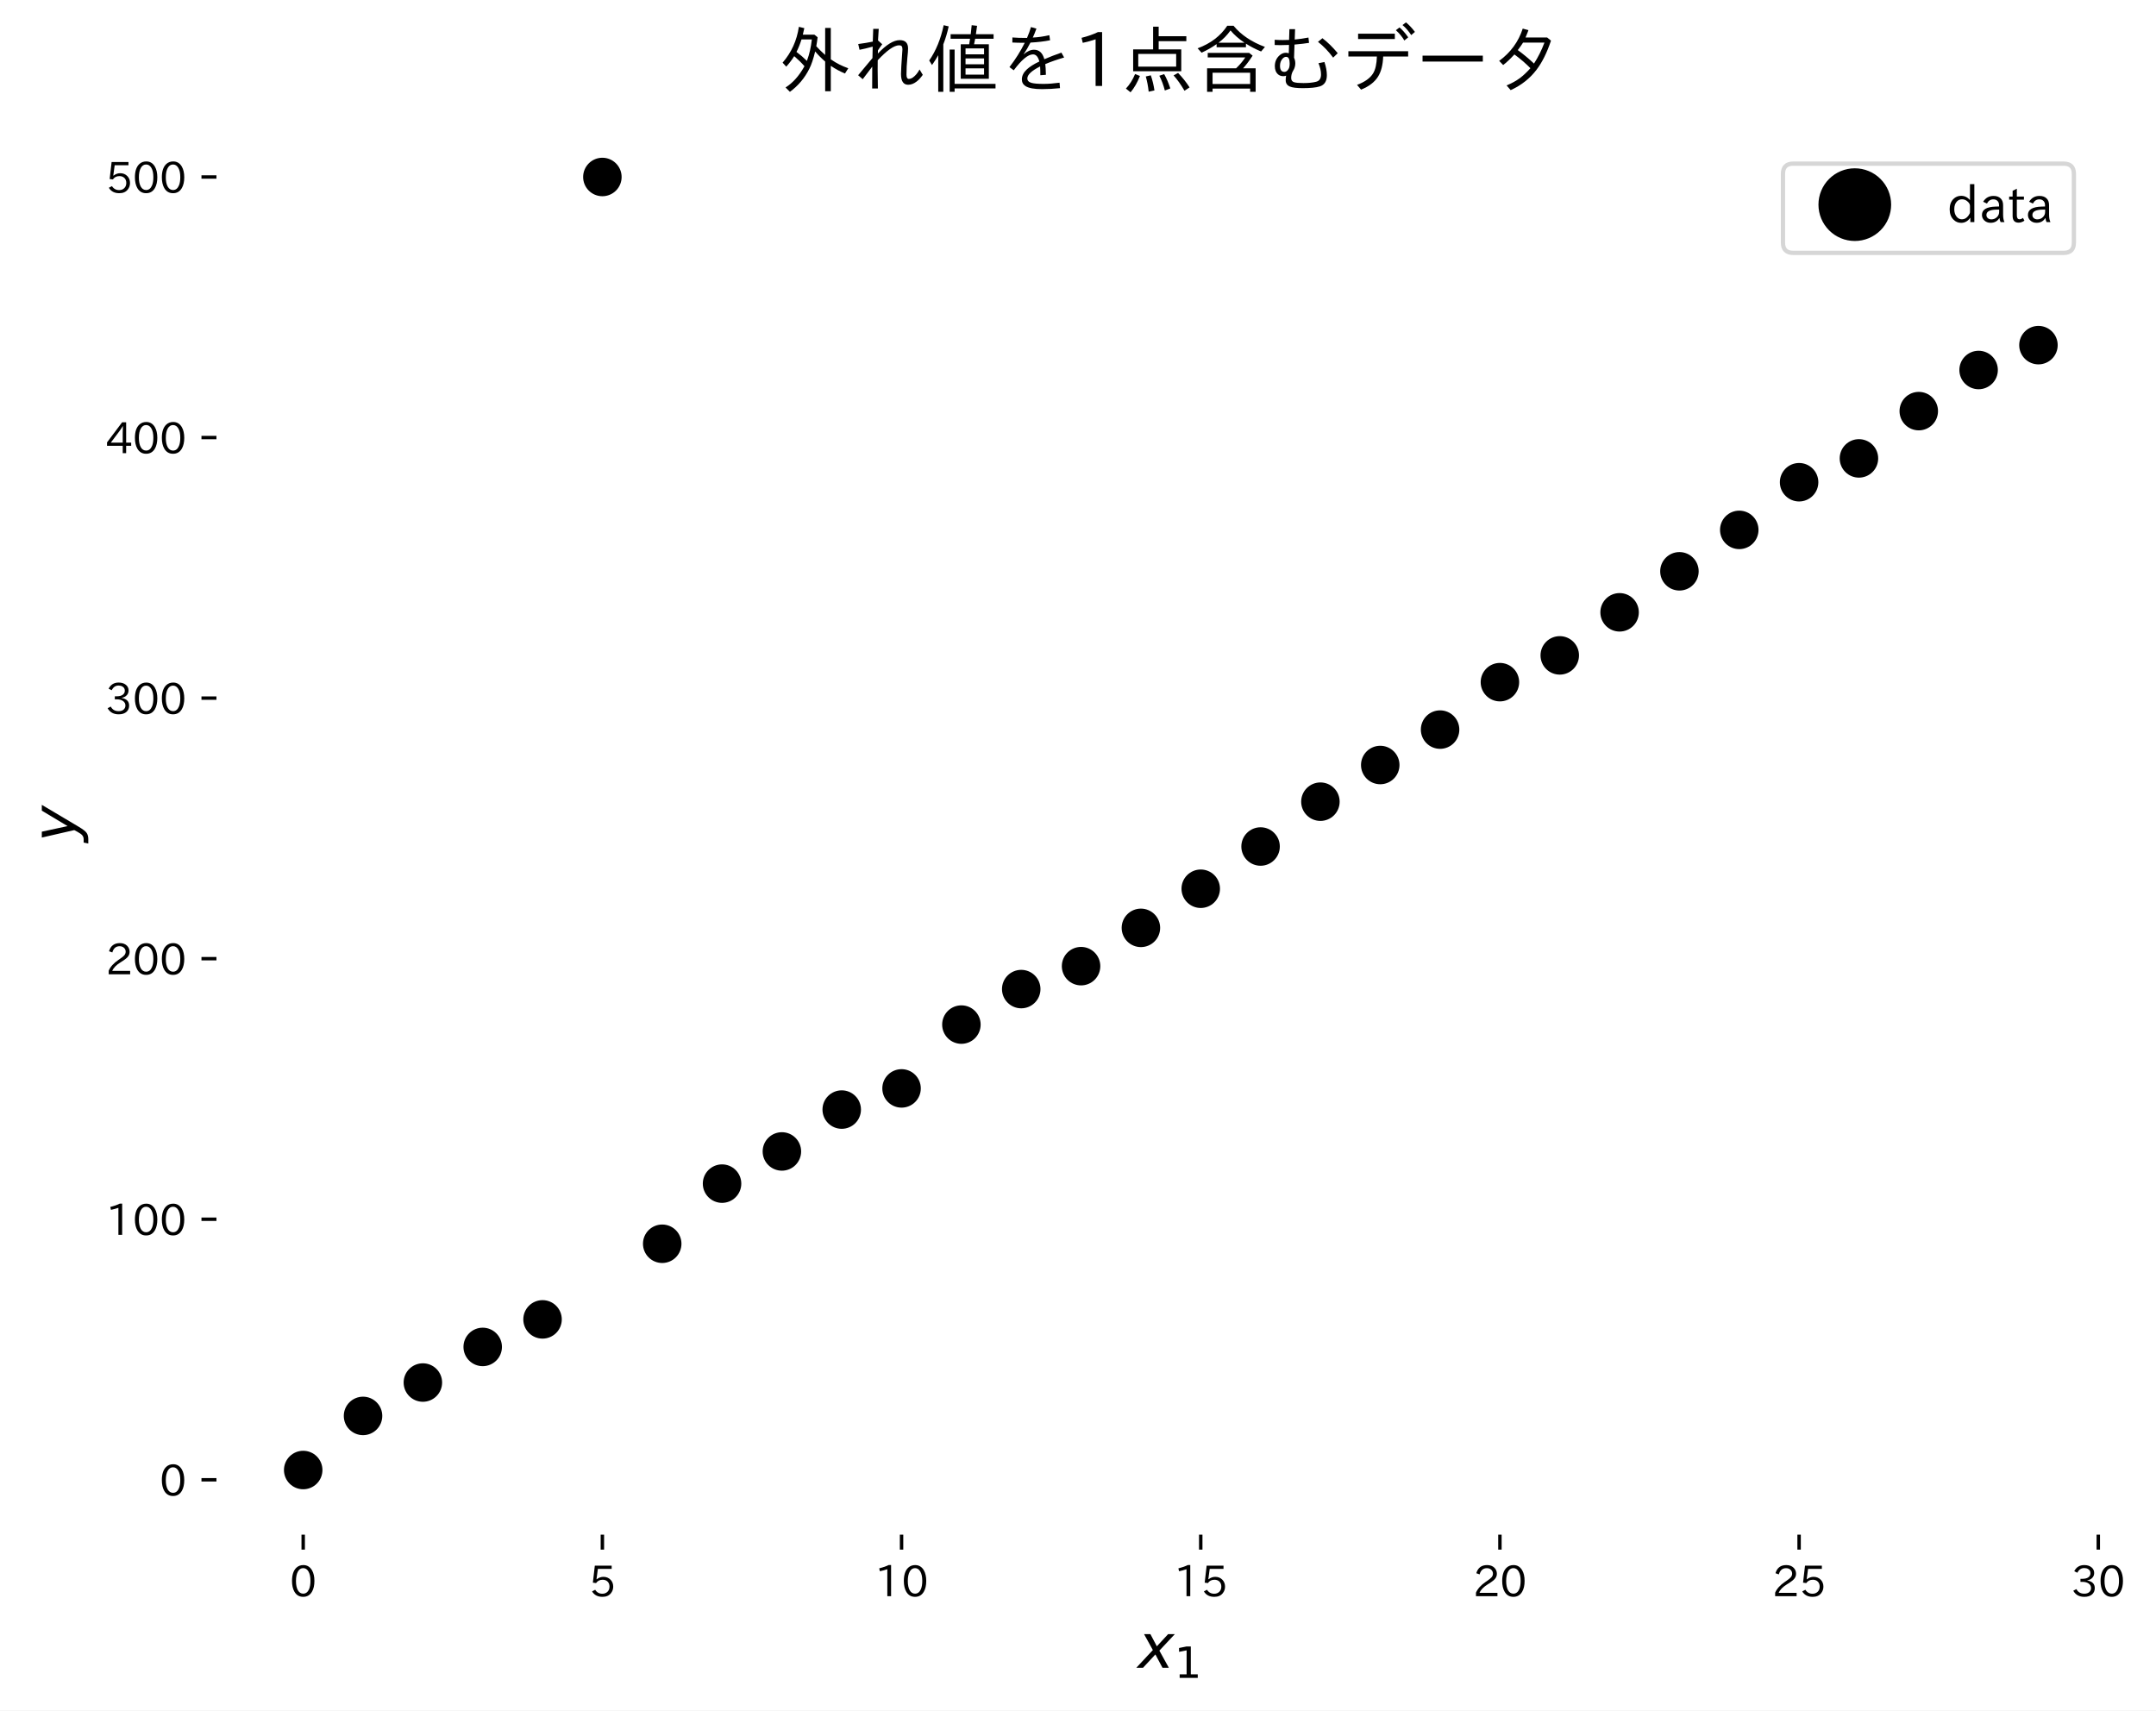
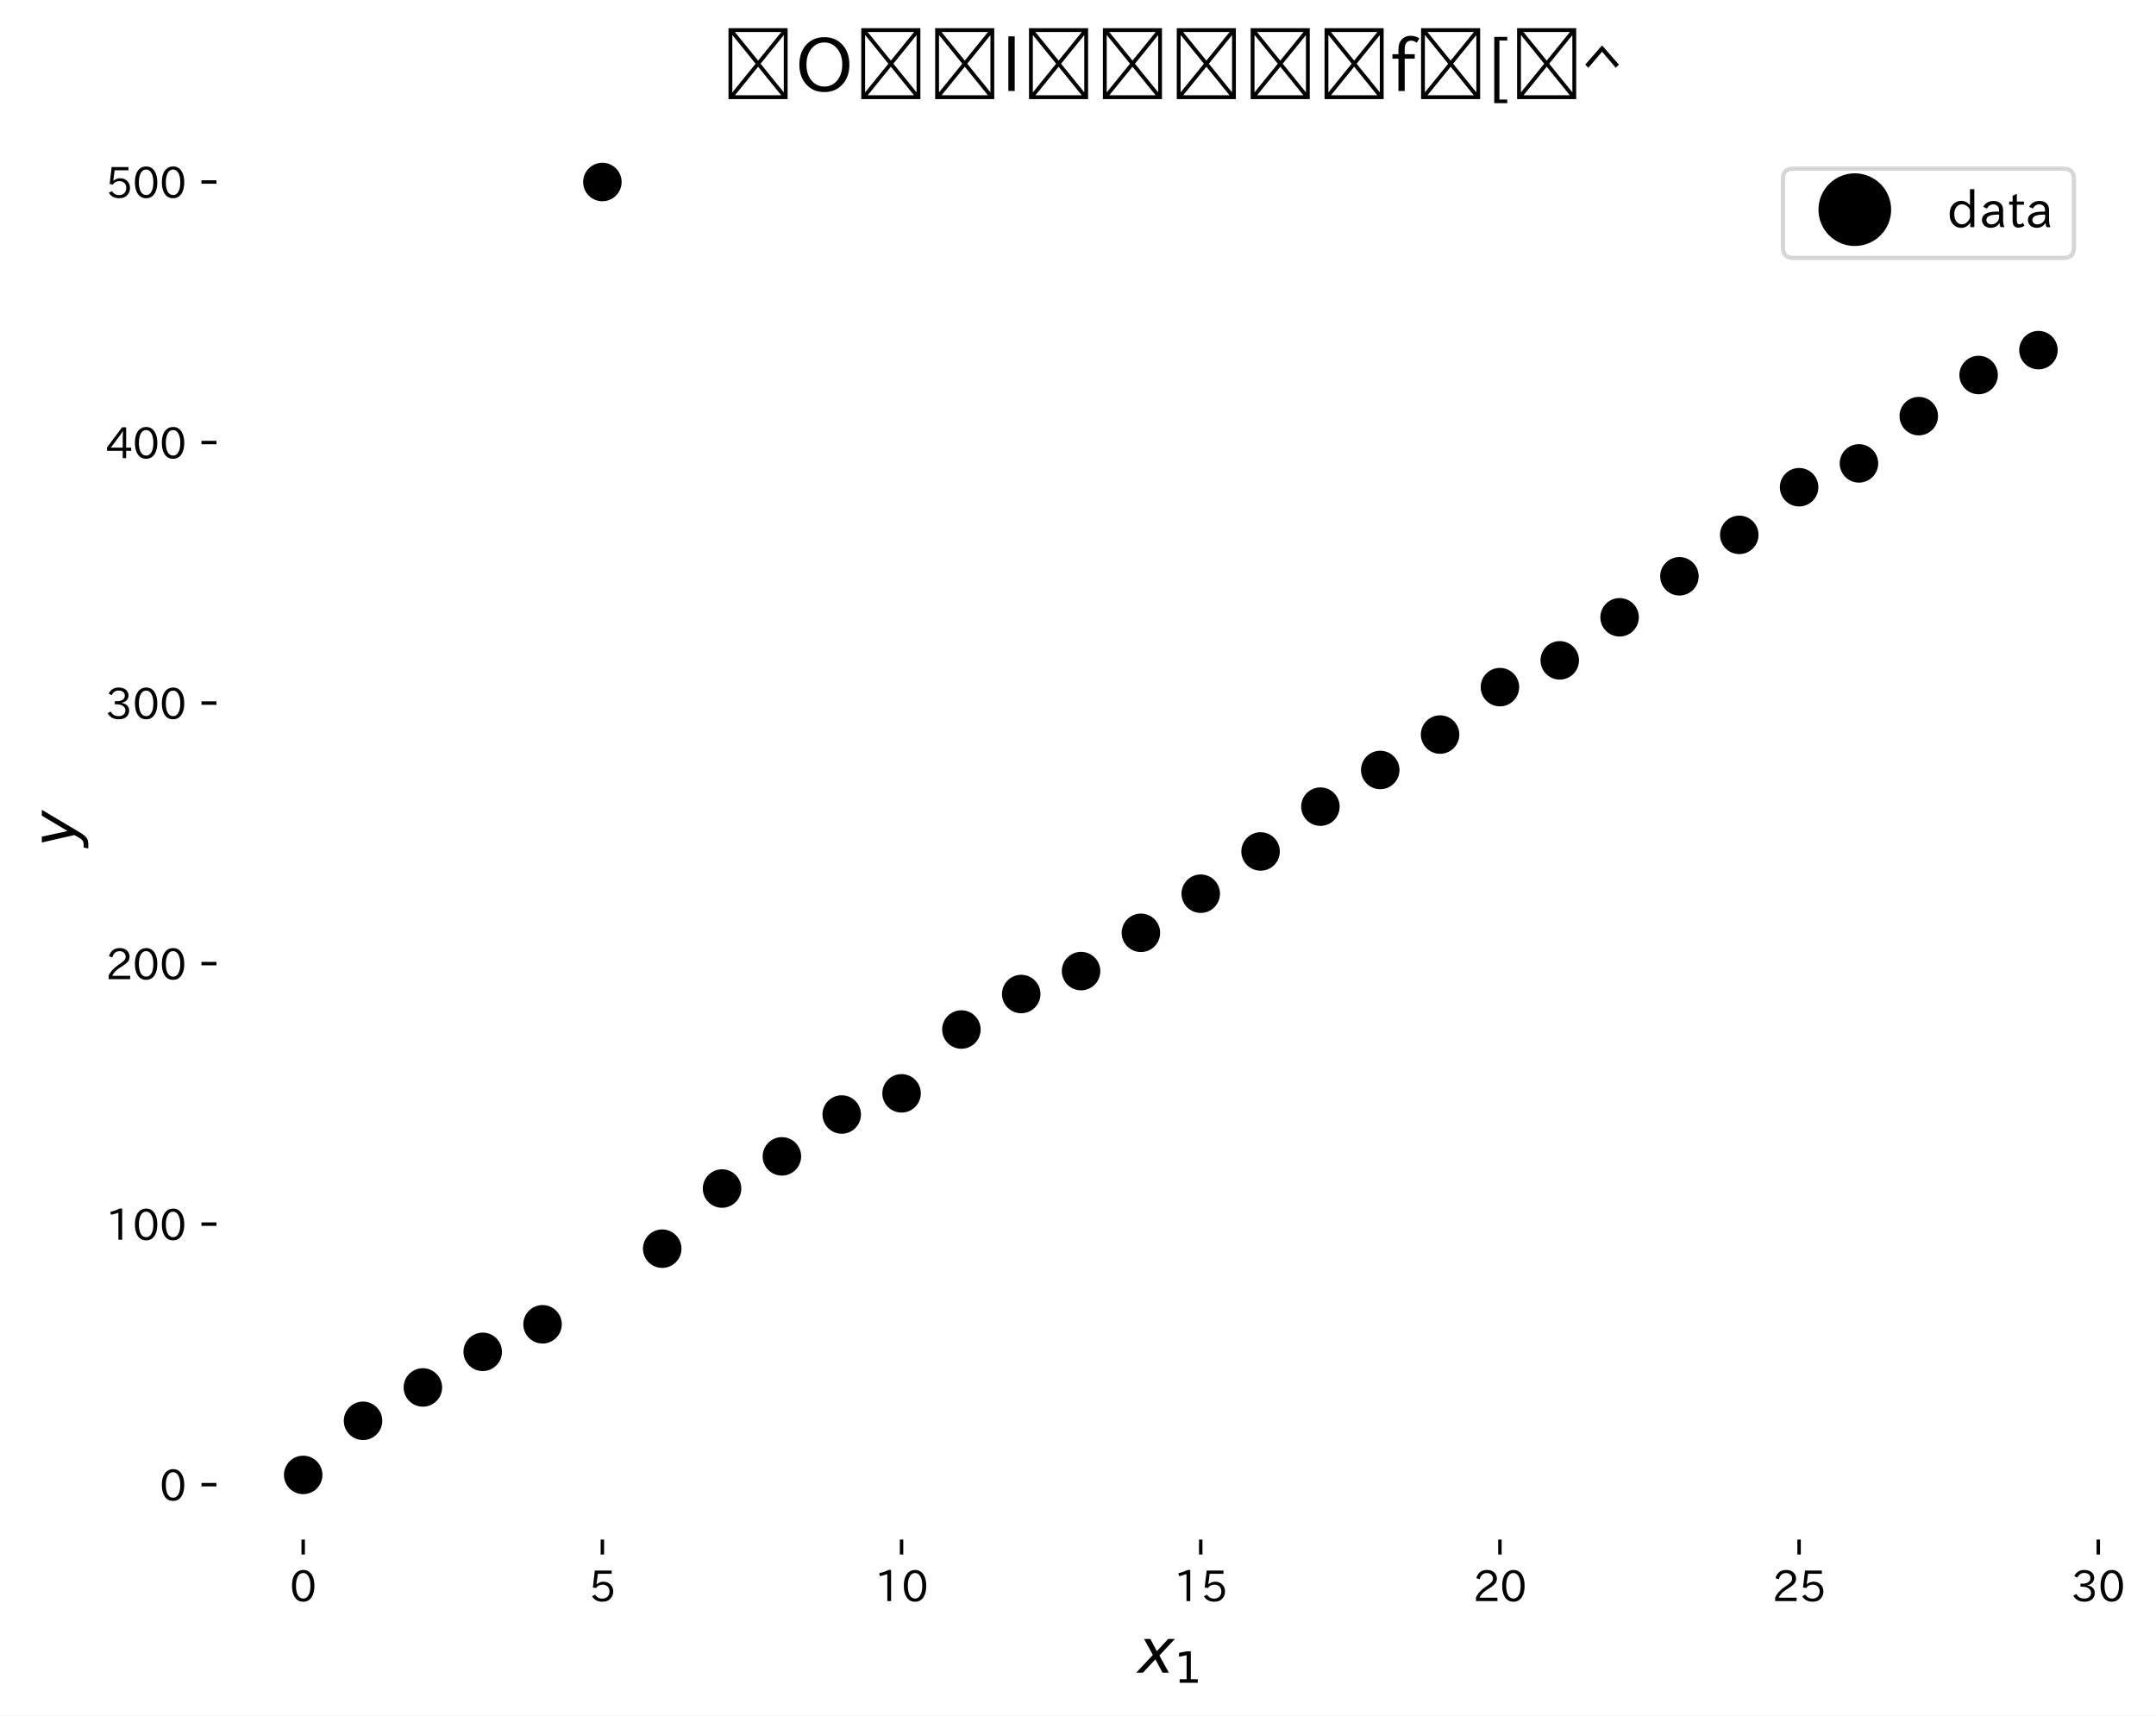
- <svg xmlns="http://www.w3.org/2000/svg" xmlns:xlink="http://www.w3.org/1999/xlink" width="504.219pt" height="400.024pt" viewBox="0 0 504.219 400.024" version="1.1">
+ <svg xmlns="http://www.w3.org/2000/svg" xmlns:xlink="http://www.w3.org/1999/xlink" width="504.219pt" height="401.204pt" viewBox="0 0 504.219 401.204" version="1.1">
  <defs>
    <style type="text/css">*{stroke-linejoin: round; stroke-linecap: butt}</style>
  </defs>
  <g id="figure_1">
    <g id="patch_1">
-       <path d="M 0 400.024  L 504.219 400.024  L 504.219 0  L 0 0  z " style="fill: #ffffff" />
+       <path d="M 0 401.204  L 504.219 401.204  L 504.219 0  L 0 0  z " style="fill: #ffffff" />
    </g>
    <g id="axes_1">
      <g id="patch_2">
-         <path d="M 50.618 358.911  L 497.018 358.911  L 497.018 26.271  L 50.618 26.271  z " style="fill: #ffffff" />
+         <path d="M 50.618 360.091  L 497.018 360.091  L 497.018 27.451  L 50.618 27.451  z " style="fill: #ffffff" />
      </g>
      <g id="matplotlib.axis_1">
        <g id="xtick_1">
          <g id="line2d_1">
            <defs>
-               <path id="m451be0e3be" d="M 0 0  L 0 3.5  " style="stroke: #000000; stroke-width: 0.8" />
-             </defs>
-             <g>
-               <use xlink:href="#m451be0e3be" x="70.909" y="358.911" style="stroke: #000000; stroke-width: 0.8" />
+               <path id="m45b06d2550" d="M 0 0  L 0 3.5  " style="stroke: #000000; stroke-width: 0.8" />
+             </defs>
+             <g>
+               <use xlink:href="#m45b06d2550" x="70.909" y="360.091" style="stroke: #000000; stroke-width: 0.8" />
            </g>
          </g>
          <g id="text_1">
-             <g transform="translate(67.7595 373.4013) scale(0.1 -0.1)">
+             <g transform="translate(67.7595 374.5812) scale(0.1 -0.1)">
              <defs>
                <path id="IPAexGothic-30" d="M 2038 4725  Q 2881 4725 3334 3944  Q 3694 3325 3694 2344  Q 3694 1372 3334 741  Q 2888 -31 2016 -31  Q 1147 -31 700 741  Q 341 1372 341 2350  Q 341 3713 1000 4334  Q 1419 4725 2038 4725  z M 2016 4266  Q 1516 4266 1228 3759  Q 934 3247 934 2344  Q 934 1456 1222 947  Q 1513 447 2016 447  Q 2619 447 2909 1153  Q 3100 1622 3100 2375  Q 3100 3256 2806 3759  Q 2509 4266 2016 4266  z " transform="scale(0.015625)" />
              </defs>
              <use xlink:href="#IPAexGothic-30" />
            </g>
          </g>
        </g>
        <g id="xtick_2">
          <g id="line2d_2">
            <g>
-               <use xlink:href="#m451be0e3be" x="140.877" y="358.911" style="stroke: #000000; stroke-width: 0.8" />
+               <use xlink:href="#m45b06d2550" x="140.877" y="360.091" style="stroke: #000000; stroke-width: 0.8" />
            </g>
          </g>
          <g id="text_2">
-             <g transform="translate(137.7282 373.4013) scale(0.1 -0.1)">
+             <g transform="translate(137.7282 374.5812) scale(0.1 -0.1)">
              <defs>
                <path id="IPAexGothic-35" d="M 1178 2603  Q 1634 2963 2172 2963  Q 2816 2963 3241 2528  Q 3638 2113 3638 1497  Q 3638 938 3297 513  Q 2869 -31 2031 -31  Q 959 -31 469 784  L 938 1028  Q 1309 434 2013 434  Q 2466 434 2769 716  Q 3081 1013 3081 1503  Q 3081 1966 2806 2241  Q 2519 2528 2056 2528  Q 1406 2528 1072 2028  L 591 2091  L 884 4634  L 3406 4634  L 3406 4153  L 1341 4153  L 1134 2603  L 1178 2603  z " transform="scale(0.015625)" />
              </defs>
              <use xlink:href="#IPAexGothic-35" />
            </g>
          </g>
        </g>
        <g id="xtick_3">
          <g id="line2d_3">
            <g>
-               <use xlink:href="#m451be0e3be" x="210.846" y="358.911" style="stroke: #000000; stroke-width: 0.8" />
+               <use xlink:href="#m45b06d2550" x="210.846" y="360.091" style="stroke: #000000; stroke-width: 0.8" />
            </g>
          </g>
          <g id="text_3">
-             <g transform="translate(204.5476 373.4013) scale(0.1 -0.1)">
+             <g transform="translate(204.5476 374.5812) scale(0.1 -0.1)">
              <defs>
                <path id="IPAexGothic-31" d="M 2463 63  L 1900 63  L 1900 4103  Q 1372 3922 788 3797  L 684 4231  Q 1519 4441 2106 4731  L 2463 4731  L 2463 63  z " transform="scale(0.015625)" />
              </defs>
              <use xlink:href="#IPAexGothic-31" />
              <use xlink:href="#IPAexGothic-30" transform="translate(62.98828 0)" />
            </g>
          </g>
        </g>
        <g id="xtick_4">
          <g id="line2d_4">
            <g>
-               <use xlink:href="#m451be0e3be" x="280.815" y="358.911" style="stroke: #000000; stroke-width: 0.8" />
+               <use xlink:href="#m45b06d2550" x="280.815" y="360.091" style="stroke: #000000; stroke-width: 0.8" />
            </g>
          </g>
          <g id="text_4">
-             <g transform="translate(274.5162 373.4013) scale(0.1 -0.1)">
+             <g transform="translate(274.5162 374.5812) scale(0.1 -0.1)">
              <use xlink:href="#IPAexGothic-31" />
              <use xlink:href="#IPAexGothic-35" transform="translate(62.98828 0)" />
            </g>
          </g>
        </g>
        <g id="xtick_5">
          <g id="line2d_5">
            <g>
-               <use xlink:href="#m451be0e3be" x="350.783" y="358.911" style="stroke: #000000; stroke-width: 0.8" />
+               <use xlink:href="#m45b06d2550" x="350.783" y="360.091" style="stroke: #000000; stroke-width: 0.8" />
            </g>
          </g>
          <g id="text_5">
-             <g transform="translate(344.4849 373.4013) scale(0.1 -0.1)">
+             <g transform="translate(344.4849 374.5812) scale(0.1 -0.1)">
              <defs>
                <path id="IPAexGothic-32" d="M 3659 63  L 447 63  L 447 594  Q 825 1475 1894 2203  L 2072 2322  Q 2619 2697 2791 2906  Q 2988 3153 2988 3444  Q 2988 3772 2756 4003  Q 2500 4259 2084 4259  Q 1250 4259 991 3328  L 497 3506  Q 853 4725 2116 4725  Q 2806 4725 3216 4316  Q 3575 3947 3575 3425  Q 3575 3038 3344 2722  Q 3131 2416 2366 1938  L 2231 1856  Q 1256 1253 978 569  L 3659 569  L 3659 63  z " transform="scale(0.015625)" />
              </defs>
              <use xlink:href="#IPAexGothic-32" />
              <use xlink:href="#IPAexGothic-30" transform="translate(62.98828 0)" />
            </g>
          </g>
        </g>
        <g id="xtick_6">
          <g id="line2d_6">
            <g>
-               <use xlink:href="#m451be0e3be" x="420.752" y="358.911" style="stroke: #000000; stroke-width: 0.8" />
+               <use xlink:href="#m45b06d2550" x="420.752" y="360.091" style="stroke: #000000; stroke-width: 0.8" />
            </g>
          </g>
          <g id="text_6">
-             <g transform="translate(414.4535 373.4013) scale(0.1 -0.1)">
+             <g transform="translate(414.4535 374.5812) scale(0.1 -0.1)">
              <use xlink:href="#IPAexGothic-32" />
              <use xlink:href="#IPAexGothic-35" transform="translate(62.98828 0)" />
            </g>
          </g>
        </g>
        <g id="xtick_7">
          <g id="line2d_7">
            <g>
-               <use xlink:href="#m451be0e3be" x="490.721" y="358.911" style="stroke: #000000; stroke-width: 0.8" />
+               <use xlink:href="#m45b06d2550" x="490.721" y="360.091" style="stroke: #000000; stroke-width: 0.8" />
            </g>
          </g>
          <g id="text_7">
-             <g transform="translate(484.4222 373.4013) scale(0.1 -0.1)">
+             <g transform="translate(484.4222 374.5812) scale(0.1 -0.1)">
              <defs>
                <path id="IPAexGothic-33" d="M 2381 2419  Q 3506 2216 3506 1278  Q 3506 716 3128 356  Q 2709 -31 1944 -31  Q 797 -31 288 881  L 756 1131  Q 1109 441 1938 441  Q 2425 441 2694 691  Q 2950 928 2950 1291  Q 2950 1719 2566 1978  Q 2216 2213 1644 2213  L 1363 2213  L 1363 2669  L 1656 2669  Q 2231 2669 2534 2888  Q 2859 3119 2859 3509  Q 2859 3934 2494 4138  Q 2259 4278 1931 4278  Q 1238 4278 903 3578  L 434 3803  Q 897 4725 1938 4725  Q 2597 4725 3006 4394  Q 3416 4069 3416 3534  Q 3416 3028 3019 2706  Q 2763 2500 2381 2444  L 2381 2419  z " transform="scale(0.015625)" />
              </defs>
              <use xlink:href="#IPAexGothic-33" />
              <use xlink:href="#IPAexGothic-30" transform="translate(62.98828 0)" />
            </g>
          </g>
        </g>
        <g id="text_8">
-           <g transform="translate(266.1138 390.0878) scale(0.144 -0.144)">
+           <g transform="translate(266.1138 391.2677) scale(0.144 -0.144)">
            <defs>
              <path id="DejaVuSans-Oblique-78" d="M 3841 3500  L 2234 1784  L 3219 0  L 2559 0  L 1819 1388  L 531 0  L -166 0  L 1556 1844  L 641 3500  L 1300 3500  L 1972 2234  L 3144 3500  L 3841 3500  z " transform="scale(0.015625)" />
              <path id="DejaVuSans-31" d="M 794 531  L 1825 531  L 1825 4091  L 703 3866  L 703 4441  L 1819 4666  L 2450 4666  L 2450 531  L 3481 531  L 3481 0  L 794 0  L 794 531  z " transform="scale(0.015625)" />
            </defs>
            <use xlink:href="#DejaVuSans-Oblique-78" transform="translate(0 0.3125)" />
            <use xlink:href="#DejaVuSans-31" transform="translate(59.17969 -16.09375) scale(0.7)" />
          </g>
        </g>
      </g>
      <g id="matplotlib.axis_2">
        <g id="ytick_1">
          <g id="line2d_8">
            <defs>
-               <path id="m8250890f70" d="M 0 0  L -3.5 0  " style="stroke: #000000; stroke-width: 0.8" />
-             </defs>
-             <g>
-               <use xlink:href="#m8250890f70" x="50.618" y="346.073" style="stroke: #000000; stroke-width: 0.8" />
+               <path id="m5f8717fc41" d="M 0 0  L -3.5 0  " style="stroke: #000000; stroke-width: 0.8" />
+             </defs>
+             <g>
+               <use xlink:href="#m5f8717fc41" x="50.618" y="347.253" style="stroke: #000000; stroke-width: 0.8" />
            </g>
          </g>
          <g id="text_9">
-             <g transform="translate(37.31938 349.8183) scale(0.1 -0.1)">
+             <g transform="translate(37.31938 350.9982) scale(0.1 -0.1)">
              <use xlink:href="#IPAexGothic-30" />
            </g>
          </g>
        </g>
        <g id="ytick_2">
          <g id="line2d_9">
            <g>
-               <use xlink:href="#m8250890f70" x="50.618" y="285.137" style="stroke: #000000; stroke-width: 0.8" />
+               <use xlink:href="#m5f8717fc41" x="50.618" y="286.316" style="stroke: #000000; stroke-width: 0.8" />
            </g>
          </g>
          <g id="text_10">
-             <g transform="translate(24.7225 288.8819) scale(0.1 -0.1)">
+             <g transform="translate(24.7225 290.0618) scale(0.1 -0.1)">
              <use xlink:href="#IPAexGothic-31" />
              <use xlink:href="#IPAexGothic-30" transform="translate(62.98828 0)" />
              <use xlink:href="#IPAexGothic-30" transform="translate(125.9766 0)" />
            </g>
          </g>
        </g>
        <g id="ytick_3">
          <g id="line2d_10">
            <g>
-               <use xlink:href="#m8250890f70" x="50.618" y="224.2" style="stroke: #000000; stroke-width: 0.8" />
+               <use xlink:href="#m5f8717fc41" x="50.618" y="225.38" style="stroke: #000000; stroke-width: 0.8" />
            </g>
          </g>
          <g id="text_11">
-             <g transform="translate(24.7225 227.9454) scale(0.1 -0.1)">
+             <g transform="translate(24.7225 229.1253) scale(0.1 -0.1)">
              <use xlink:href="#IPAexGothic-32" />
              <use xlink:href="#IPAexGothic-30" transform="translate(62.98828 0)" />
              <use xlink:href="#IPAexGothic-30" transform="translate(125.9766 0)" />
            </g>
          </g>
        </g>
        <g id="ytick_4">
          <g id="line2d_11">
            <g>
-               <use xlink:href="#m8250890f70" x="50.618" y="163.264" style="stroke: #000000; stroke-width: 0.8" />
+               <use xlink:href="#m5f8717fc41" x="50.618" y="164.444" style="stroke: #000000; stroke-width: 0.8" />
            </g>
          </g>
          <g id="text_12">
-             <g transform="translate(24.7225 167.0089) scale(0.1 -0.1)">
+             <g transform="translate(24.7225 168.1888) scale(0.1 -0.1)">
              <use xlink:href="#IPAexGothic-33" />
              <use xlink:href="#IPAexGothic-30" transform="translate(62.98828 0)" />
              <use xlink:href="#IPAexGothic-30" transform="translate(125.9766 0)" />
            </g>
          </g>
        </g>
        <g id="ytick_5">
          <g id="line2d_12">
            <g>
-               <use xlink:href="#m8250890f70" x="50.618" y="102.327" style="stroke: #000000; stroke-width: 0.8" />
+               <use xlink:href="#m5f8717fc41" x="50.618" y="103.507" style="stroke: #000000; stroke-width: 0.8" />
            </g>
          </g>
          <g id="text_13">
-             <g transform="translate(24.7225 106.0725) scale(0.1 -0.1)">
+             <g transform="translate(24.7225 107.2524) scale(0.1 -0.1)">
              <defs>
                <path id="IPAexGothic-34" d="M 3813 1159  L 3059 1159  L 3059 63  L 2547 63  L 2547 1159  L 197 1159  L 197 1672  L 2456 4678  L 3059 4678  L 3059 1634  L 3813 1634  L 3813 1159  z M 2578 4109  L 2559 4109  Q 2278 3656 2003 3284  L 759 1634  L 2547 1634  L 2547 3144  Q 2547 3481 2578 4109  z " transform="scale(0.015625)" />
              </defs>
              <use xlink:href="#IPAexGothic-34" />
              <use xlink:href="#IPAexGothic-30" transform="translate(62.98828 0)" />
              <use xlink:href="#IPAexGothic-30" transform="translate(125.9766 0)" />
            </g>
          </g>
        </g>
        <g id="ytick_6">
          <g id="line2d_13">
            <g>
-               <use xlink:href="#m8250890f70" x="50.618" y="41.391" style="stroke: #000000; stroke-width: 0.8" />
+               <use xlink:href="#m5f8717fc41" x="50.618" y="42.571" style="stroke: #000000; stroke-width: 0.8" />
            </g>
          </g>
          <g id="text_14">
-             <g transform="translate(24.7225 45.13601) scale(0.1 -0.1)">
+             <g transform="translate(24.7225 46.31591) scale(0.1 -0.1)">
              <use xlink:href="#IPAexGothic-35" />
              <use xlink:href="#IPAexGothic-30" transform="translate(62.98828 0)" />
              <use xlink:href="#IPAexGothic-30" transform="translate(125.9766 0)" />
            </g>
          </g>
        </g>
        <g id="text_15">
-           <g transform="translate(17.6985 196.9107) rotate(-90) scale(0.144 -0.144)">
+           <g transform="translate(17.6985 198.0906) rotate(-90) scale(0.144 -0.144)">
            <defs>
              <path id="DejaVuSans-Oblique-79" d="M 1588 -325  Q 1188 -997 936 -1164  Q 684 -1331 294 -1331  L -159 -1331  L -63 -850  L 269 -850  Q 509 -850 678 -719  Q 847 -588 1056 -206  L 1234 128  L 459 3500  L 1069 3500  L 1650 819  L 3256 3500  L 3859 3500  L 1588 -325  z " transform="scale(0.015625)" />
            </defs>
            <use xlink:href="#DejaVuSans-Oblique-79" transform="translate(0 0.3125)" />
          </g>
        </g>
      </g>
      <g id="line2d_14">
        <defs>
-           <path id="m9539ec3175" d="M 0 4  C 1.061 4 2.078 3.579 2.828 2.828  C 3.579 2.078 4 1.061 4 0  C 4 -1.061 3.579 -2.078 2.828 -2.828  C 2.078 -3.579 1.061 -4 0 -4  C -1.061 -4 -2.078 -3.579 -2.828 -2.828  C -3.579 -2.078 -4 -1.061 -4 0  C -4 1.061 -3.579 2.078 -2.828 2.828  C -2.078 3.579 -1.061 4 0 4  z " style="stroke: #000000" />
+           <path id="m4f4bade6d4" d="M 0 4  C 1.061 4 2.078 3.579 2.828 2.828  C 3.579 2.078 4 1.061 4 0  C 4 -1.061 3.579 -2.078 2.828 -2.828  C 2.078 -3.579 1.061 -4 0 -4  C -1.061 -4 -2.078 -3.579 -2.828 -2.828  C -3.579 -2.078 -4 -1.061 -4 0  C -4 1.061 -3.579 2.078 -2.828 2.828  C -2.078 3.579 -1.061 4 0 4  z " style="stroke: #000000" />
        </defs>
-         <g clip-path="url(#pb5a466c9a3)">
-           <use xlink:href="#m9539ec3175" x="70.909" y="343.791" style="stroke: #000000" />
-           <use xlink:href="#m9539ec3175" x="84.902" y="331.139" style="stroke: #000000" />
-           <use xlink:href="#m9539ec3175" x="98.896" y="323.332" style="stroke: #000000" />
-           <use xlink:href="#m9539ec3175" x="112.89" y="315.004" style="stroke: #000000" />
-           <use xlink:href="#m9539ec3175" x="126.884" y="308.56" style="stroke: #000000" />
-           <use xlink:href="#m9539ec3175" x="140.877" y="41.391" style="stroke: #000000" />
-           <use xlink:href="#m9539ec3175" x="154.871" y="290.876" style="stroke: #000000" />
-           <use xlink:href="#m9539ec3175" x="168.865" y="276.812" style="stroke: #000000" />
-           <use xlink:href="#m9539ec3175" x="182.859" y="269.286" style="stroke: #000000" />
-           <use xlink:href="#m9539ec3175" x="196.852" y="259.494" style="stroke: #000000" />
-           <use xlink:href="#m9539ec3175" x="210.846" y="254.543" style="stroke: #000000" />
-           <use xlink:href="#m9539ec3175" x="224.84" y="239.618" style="stroke: #000000" />
-           <use xlink:href="#m9539ec3175" x="238.833" y="231.315" style="stroke: #000000" />
-           <use xlink:href="#m9539ec3175" x="252.827" y="225.953" style="stroke: #000000" />
-           <use xlink:href="#m9539ec3175" x="266.821" y="216.998" style="stroke: #000000" />
-           <use xlink:href="#m9539ec3175" x="280.815" y="207.848" style="stroke: #000000" />
-           <use xlink:href="#m9539ec3175" x="294.808" y="197.972" style="stroke: #000000" />
-           <use xlink:href="#m9539ec3175" x="308.802" y="187.487" style="stroke: #000000" />
-           <use xlink:href="#m9539ec3175" x="322.796" y="178.912" style="stroke: #000000" />
-           <use xlink:href="#m9539ec3175" x="336.79" y="170.629" style="stroke: #000000" />
-           <use xlink:href="#m9539ec3175" x="350.783" y="159.535" style="stroke: #000000" />
-           <use xlink:href="#m9539ec3175" x="364.777" y="153.273" style="stroke: #000000" />
-           <use xlink:href="#m9539ec3175" x="378.771" y="143.202" style="stroke: #000000" />
-           <use xlink:href="#m9539ec3175" x="392.765" y="133.61" style="stroke: #000000" />
-           <use xlink:href="#m9539ec3175" x="406.758" y="123.923" style="stroke: #000000" />
-           <use xlink:href="#m9539ec3175" x="420.752" y="112.777" style="stroke: #000000" />
-           <use xlink:href="#m9539ec3175" x="434.746" y="107.204" style="stroke: #000000" />
-           <use xlink:href="#m9539ec3175" x="448.739" y="96.147" style="stroke: #000000" />
-           <use xlink:href="#m9539ec3175" x="462.733" y="86.53" style="stroke: #000000" />
-           <use xlink:href="#m9539ec3175" x="476.727" y="80.716" style="stroke: #000000" />
+         <g clip-path="url(#pf8d48abc12)">
+           <use xlink:href="#m4f4bade6d4" x="70.909" y="344.971" style="stroke: #000000" />
+           <use xlink:href="#m4f4bade6d4" x="84.902" y="332.319" style="stroke: #000000" />
+           <use xlink:href="#m4f4bade6d4" x="98.896" y="324.511" style="stroke: #000000" />
+           <use xlink:href="#m4f4bade6d4" x="112.89" y="316.183" style="stroke: #000000" />
+           <use xlink:href="#m4f4bade6d4" x="126.884" y="309.74" style="stroke: #000000" />
+           <use xlink:href="#m4f4bade6d4" x="140.877" y="42.571" style="stroke: #000000" />
+           <use xlink:href="#m4f4bade6d4" x="154.871" y="292.056" style="stroke: #000000" />
+           <use xlink:href="#m4f4bade6d4" x="168.865" y="277.991" style="stroke: #000000" />
+           <use xlink:href="#m4f4bade6d4" x="182.859" y="270.466" style="stroke: #000000" />
+           <use xlink:href="#m4f4bade6d4" x="196.852" y="260.674" style="stroke: #000000" />
+           <use xlink:href="#m4f4bade6d4" x="210.846" y="255.723" style="stroke: #000000" />
+           <use xlink:href="#m4f4bade6d4" x="224.84" y="240.797" style="stroke: #000000" />
+           <use xlink:href="#m4f4bade6d4" x="238.833" y="232.495" style="stroke: #000000" />
+           <use xlink:href="#m4f4bade6d4" x="252.827" y="227.133" style="stroke: #000000" />
+           <use xlink:href="#m4f4bade6d4" x="266.821" y="218.178" style="stroke: #000000" />
+           <use xlink:href="#m4f4bade6d4" x="280.815" y="209.028" style="stroke: #000000" />
+           <use xlink:href="#m4f4bade6d4" x="294.808" y="199.151" style="stroke: #000000" />
+           <use xlink:href="#m4f4bade6d4" x="308.802" y="188.667" style="stroke: #000000" />
+           <use xlink:href="#m4f4bade6d4" x="322.796" y="180.092" style="stroke: #000000" />
+           <use xlink:href="#m4f4bade6d4" x="336.79" y="171.809" style="stroke: #000000" />
+           <use xlink:href="#m4f4bade6d4" x="350.783" y="160.715" style="stroke: #000000" />
+           <use xlink:href="#m4f4bade6d4" x="364.777" y="154.453" style="stroke: #000000" />
+           <use xlink:href="#m4f4bade6d4" x="378.771" y="144.382" style="stroke: #000000" />
+           <use xlink:href="#m4f4bade6d4" x="392.765" y="134.79" style="stroke: #000000" />
+           <use xlink:href="#m4f4bade6d4" x="406.758" y="125.103" style="stroke: #000000" />
+           <use xlink:href="#m4f4bade6d4" x="420.752" y="113.957" style="stroke: #000000" />
+           <use xlink:href="#m4f4bade6d4" x="434.746" y="108.384" style="stroke: #000000" />
+           <use xlink:href="#m4f4bade6d4" x="448.739" y="97.327" style="stroke: #000000" />
+           <use xlink:href="#m4f4bade6d4" x="462.733" y="87.71" style="stroke: #000000" />
+           <use xlink:href="#m4f4bade6d4" x="476.727" y="81.896" style="stroke: #000000" />
        </g>
      </g>
      <g id="text_16">
-         <g transform="translate(181.976 20.2707) scale(0.1728 -0.1728)">
+         <g transform="translate(168.6447 21.4506) scale(0.1728 -0.1728)">
          <defs>
-             <path id="IPAexGothic-5916" d="M 3306 3503  Q 3647 3125 4075 2747  L 4075 5088  L 4563 5088  L 4563 2369  Q 4600 2344 4631 2325  Q 5250 1891 6078 1594  L 5791 1141  Q 5144 1409 4563 1806  L 4563 -397  L 4075 -397  L 4075 2178  Q 3575 2609 3209 3053  Q 2975 2078 2703 1550  Q 2100 344 1022 -447  L 644 -69  Q 1581 519 2269 1747  L 2281 1775  Q 1903 2209 1394 2644  Q 1109 2184 706 1734  L 388 2081  Q 1538 3406 1797 5184  L 2269 5069  Q 2197 4725 2141 4506  L 3141 4506  L 3422 4281  Q 3372 3863 3306 3503  z M 2494 2234  L 2513 2291  Q 2806 3078 2922 4091  L 2025 4091  Q 1841 3500 1591 3009  Q 2072 2653 2494 2234  z " transform="scale(0.015625)" />
-             <path id="IPAexGothic-308c" d="M 538 3694  Q 1275 3791 1800 3903  L 1838 5006  L 2316 5006  L 2253 4006  L 2619 3675  Q 2428 3425 2247 3144  Q 2241 3084 2241 2869  Q 3341 4031 4134 4031  Q 4856 4031 4856 3309  Q 4856 3047 4794 2491  Q 4719 1747 4719 1044  Q 4719 672 4922 672  Q 5084 672 5263 788  Q 5613 1034 5850 1491  L 6131 1025  Q 5856 641 5600 447  Q 5238 166 4866 166  Q 4244 166 4244 1100  Q 4244 1519 4350 2956  Q 4369 3181 4369 3238  Q 4369 3434 4297 3513  Q 4231 3584 4081 3584  Q 3438 3584 2228 2291  Q 2222 1931 2222 1478  Q 2222 753 2241 -159  L 1747 -159  Q 1747 1241 1753 1734  Q 1544 1466 928 647  L 531 991  Q 1603 2291 1772 2478  Q 1772 3038 1791 3469  Q 1128 3284 653 3194  L 538 3694  z " transform="scale(0.015625)" />
-             <path id="IPAexGothic-5024" d="M 4172 3675  L 5453 3675  L 5453 684  L 3019 684  L 3019 3675  L 3750 3675  Q 3788 3884 3825 4153  L 2141 4153  L 2141 4544  L 3884 4544  Q 3922 4844 3966 5325  L 4434 5272  L 4388 4953  Q 4331 4578 4331 4544  L 5863 4544  L 5863 4153  L 4269 4153  Q 4200 3781 4172 3675  z M 5038 3316  L 3434 3316  L 3434 2803  L 5038 2803  L 5038 3316  z M 3434 2450  L 3434 1941  L 5038 1941  L 5038 2450  L 3434 2450  z M 3434 1588  L 3434 1044  L 5038 1044  L 5038 1588  L 3434 1588  z M 1509 3669  L 1509 -447  L 1069 -447  L 1069 2725  Q 856 2338 531 1875  L 288 2266  Q 1163 3531 1541 5325  L 1975 5222  Q 1791 4378 1509 3669  z M 2488 244  L 6031 244  L 6031 -153  L 2488 -153  L 2488 -447  L 2059 -447  L 2059 3213  L 2488 3213  L 2488 244  z " transform="scale(0.015625)" />
-             <path id="IPAexGothic-3092" d="M 1094 4263  Q 1544 4222 2359 4222  Q 2581 4734 2700 5163  L 3175 5028  Q 2997 4538 2859 4256  Q 3516 4284 4294 4459  L 4356 4019  Q 3603 3869 2656 3819  Q 2391 3284 2059 2797  Q 2531 3200 2963 3200  Q 3638 3200 3859 2378  Q 4556 2681 5338 2950  L 5575 2528  Q 4641 2253 3941 1956  Q 3981 1678 3994 1028  L 3513 991  Q 3513 1456 3494 1753  Q 2388 1194 2388 716  Q 2388 428 2753 328  Q 3066 241 3806 241  Q 4394 241 5178 344  L 5216 -128  Q 4434 -213 3653 -213  Q 2656 -213 2244 41  Q 1913 244 1913 631  Q 1913 1094 2344 1497  Q 2709 1841 3428 2181  Q 3266 2797 2878 2797  Q 2238 2797 1209 1419  L 838 1694  Q 1625 2716 2163 3800  Q 1522 3800 1088 3825  L 1094 4263  z " transform="scale(0.015625)" />
-             <path id="IPAexGothic-70b9" d="M 3331 4372  L 5728 4372  L 5728 3944  L 3331 3944  L 3331 3231  L 5288 3231  L 5288 1338  L 1122 1338  L 1122 3231  L 2850 3231  L 2850 5197  L 3331 5197  L 3331 4372  z M 1563 2834  L 1563 1734  L 4847 1734  L 4847 2834  L 1563 2834  z M 494 -166  Q 984 353 1288 1094  L 1709 928  Q 1378 81 897 -488  L 494 -166  z M 2466 -434  Q 2391 275 2216 884  L 2650 984  Q 2866 366 2966 -325  L 2466 -434  z M 3866 -331  Q 3681 384 3388 947  L 3809 1088  Q 4119 538 4341 -153  L 3866 -331  z M 5569 -353  Q 5088 466 4622 978  L 5013 1191  Q 5603 578 6009 -63  L 5569 -353  z " transform="scale(0.015625)" />
-             <path id="IPAexGothic-542b" d="M 3641 1594  Q 4128 2063 4434 2534  L 1181 2534  L 1181 2925  L 4772 2925  L 5069 2688  Q 4634 2016 4244 1594  L 5331 1594  L 5331 -447  L 4856 -447  L 4856 -166  L 1600 -166  L 1600 -447  L 1125 -447  L 1125 1594  L 3641 1594  z M 1600 1209  L 1600 231  L 4856 231  L 4856 1209  L 1600 1209  z M 4491 3725  L 4491 3413  L 1950 3413  L 1950 3688  Q 1372 3275 647 2944  L 306 3322  Q 1997 3950 2872 5275  L 3416 5275  Q 4403 4084 6138 3444  L 5803 3047  Q 5069 3356 4491 3725  z M 4363 3809  Q 3628 4303 3153 4872  Q 2731 4272 2119 3809  L 4363 3809  z " transform="scale(0.015625)" />
-             <path id="IPAexGothic-3080" d="M 1856 4984  L 2347 4984  L 2316 4084  Q 2863 4131 3506 4256  L 3556 3794  Q 3119 3722 2297 3647  L 2259 2509  Q 2366 2272 2366 2022  Q 2366 1672 2175 1375  Q 2009 1100 2009 753  Q 2009 459 2272 384  Q 2503 313 3072 313  Q 3747 313 4178 428  Q 4594 534 4594 1056  Q 4594 1506 4375 2034  L 4888 2138  Q 5100 1516 5100 991  Q 5100 219 4491 25  Q 4022 -128 3000 -128  Q 2222 -128 1894 13  Q 1534 169 1534 556  Q 1534 753 1572 953  Q 1456 909 1325 909  Q 1072 909 894 1050  Q 594 1294 594 1778  Q 594 2319 959 2675  Q 1231 2938 1547 2938  Q 1650 2938 1803 2894  L 1822 3616  Q 1372 3597 1063 3597  Q 928 3597 581 3609  L 581 4063  Q 894 4038 1278 4038  Q 1394 4038 1828 4050  L 1856 4984  z M 1572 2584  Q 1409 2584 1266 2431  Q 1041 2181 1041 1813  Q 1041 1281 1425 1281  Q 1644 1281 1794 1556  Q 1878 1703 1878 2016  Q 1878 2584 1572 2584  z M 5644 2516  Q 5050 3319 4331 3884  L 4716 4197  Q 5391 3684 6041 2900  L 5644 2516  z " transform="scale(0.015625)" />
-             <path id="IPAexGothic-30c7" d="M 563 3072  L 5741 3072  L 5741 2613  L 3578 2613  Q 3538 1516 3134 872  Q 2688 156 1663 -256  L 1313 156  Q 2338 538 2713 1166  Q 3003 1644 3034 2613  L 563 2613  L 563 3072  z M 1406 4588  L 4588 4588  L 4588 4128  L 1406 4128  L 1406 4588  z M 6009 4469  Q 5647 5009 5253 5338  L 5553 5569  Q 5938 5259 6328 4744  L 6009 4469  z M 5413 4000  Q 5125 4491 4678 4891  L 4991 5131  Q 5363 4825 5747 4275  L 5413 4000  z " transform="scale(0.015625)" />
-             <path id="IPAexGothic-30fc" d="M 588 2688  L 5809 2688  L 5809 2175  L 588 2175  L 588 2688  z " transform="scale(0.015625)" />
-             <path id="IPAexGothic-30bf" d="M 4978 4263  L 5313 3988  Q 4797 2431 4056 1459  Q 3191 325 1822 -300  L 1466 109  Q 2131 381 2613 738  Q 3053 1066 3531 1600  Q 2919 2225 2144 2791  Q 1603 2203 1172 1875  L 825 2234  Q 2316 3328 2866 5031  L 3359 4897  Q 3325 4775 3109 4263  L 4978 4263  z M 2894 3816  Q 2709 3522 2438 3169  Q 3194 2616 3841 2003  Q 4366 2806 4747 3816  L 2894 3816  z " transform="scale(0.015625)" />
+             <path id="IPAexGothic-fffd" d="M 5759 -641  L 641 -641  L 641 5503  L 5759 5503  L 5759 -641  z M 5216 5172  L 1191 5172  L 3206 2694  L 5216 5172  z M 5428 -53  L 5428 4903  L 3419 2425  L 5428 -53  z M 2988 2425  L 972 4916  L 972 -59  L 2988 2425  z M 5209 -309  L 3206 2163  L 1197 -309  L 5209 -309  z " transform="scale(0.015625)" />
+             <path id="IPAexGothic-4f" d="M 2541 4725  Q 3456 4725 4044 4138  Q 4709 3472 4709 2331  Q 4709 1219 4031 550  Q 3450 -31 2541 -31  Q 1638 -31 1056 550  Q 378 1219 378 2356  Q 378 3469 1044 4138  Q 1631 4725 2541 4725  z M 2541 4266  Q 1953 4266 1531 3844  Q 994 3303 994 2350  Q 994 1391 1531 863  Q 1947 447 2541 447  Q 3131 447 3556 863  Q 4094 1400 4094 2375  Q 4094 3297 3550 3844  Q 3138 4266 2541 4266  z " transform="scale(0.015625)" />
+             <path id="IPAexGothic-6c" d="M 1131 63  L 581 63  L 581 4794  L 1131 4794  L 1131 63  z " transform="scale(0.015625)" />
+             <path id="IPAexGothic-702" d="M 5759 -641  L 641 -641  L 641 5503  L 5759 5503  L 5759 -641  z M 5216 5172  L 1191 5172  L 3206 2694  L 5216 5172  z M 5428 -53  L 5428 4903  L 3419 2425  L 5428 -53  z M 2988 2425  L 972 4916  L 972 -59  L 2988 2425  z M 5209 -309  L 3206 2163  L 1197 -309  L 5209 -309  z " transform="scale(0.015625)" />
+             <path id="IPAexGothic-783" d="M 5759 -641  L 641 -641  L 641 5503  L 5759 5503  L 5759 -641  z M 5216 5172  L 1191 5172  L 3206 2694  L 5216 5172  z M 5428 -53  L 5428 4903  L 3419 2425  L 5428 -53  z M 2988 2425  L 972 4916  L 972 -59  L 2988 2425  z M 5209 -309  L 3206 2163  L 1197 -309  L 5209 -309  z " transform="scale(0.015625)" />
+             <path id="IPAexGothic-66" d="M 2456 4622  L 2228 4244  Q 1991 4422 1741 4422  Q 1184 4422 1184 3672  L 1184 3250  L 2053 3250  L 2053 2859  L 1184 2859  L 1184 63  L 641 63  L 641 2859  L 122 2859  L 122 3250  L 641 3250  L 641 3659  Q 641 4188 891 4484  Q 1200 4844 1709 4844  Q 2116 4844 2456 4622  z " transform="scale(0.015625)" />
+             <path id="IPAexGothic-5b" d="M 1706 -991  L 581 -991  L 581 4750  L 1706 4750  L 1706 4438  L 1028 4438  L 1028 -678  L 1706 -678  L 1706 -991  z " transform="scale(0.015625)" />
+             <path id="IPAexGothic-5e" d="M 3059 2344  L 2784 2075  L 1600 3469  L 416 2075  L 141 2344  L 1600 4013  L 3059 2344  z " transform="scale(0.015625)" />
          </defs>
-           <use xlink:href="#IPAexGothic-5916" />
-           <use xlink:href="#IPAexGothic-308c" transform="translate(100 0)" />
-           <use xlink:href="#IPAexGothic-5024" transform="translate(200 0)" />
-           <use xlink:href="#IPAexGothic-3092" transform="translate(300 0)" />
-           <use xlink:href="#IPAexGothic-31" transform="translate(400 0)" />
-           <use xlink:href="#IPAexGothic-70b9" transform="translate(462.9883 0)" />
-           <use xlink:href="#IPAexGothic-542b" transform="translate(562.9883 0)" />
-           <use xlink:href="#IPAexGothic-3080" transform="translate(662.9883 0)" />
-           <use xlink:href="#IPAexGothic-30c7" transform="translate(762.9883 0)" />
-           <use xlink:href="#IPAexGothic-30fc" transform="translate(862.9883 0)" />
-           <use xlink:href="#IPAexGothic-30bf" transform="translate(962.9883 0)" />
+           <use xlink:href="#IPAexGothic-fffd" />
+           <use xlink:href="#IPAexGothic-4f" transform="translate(100 0)" />
+           <use xlink:href="#IPAexGothic-fffd" transform="translate(179.6875 0)" />
+           <use xlink:href="#IPAexGothic-fffd" transform="translate(279.6875 0)" />
+           <use xlink:href="#IPAexGothic-6c" transform="translate(379.6875 0)" />
+           <use xlink:href="#IPAexGothic-fffd" transform="translate(406.6895 0)" />
+           <use xlink:href="#IPAexGothic-fffd" transform="translate(506.6895 0)" />
+           <use xlink:href="#IPAexGothic-fffd" transform="translate(606.6895 0)" />
+           <use xlink:href="#IPAexGothic-702" transform="translate(706.6895 0)" />
+           <use xlink:href="#IPAexGothic-783" transform="translate(806.6895 0)" />
+           <use xlink:href="#IPAexGothic-66" transform="translate(906.6895 0)" />
+           <use xlink:href="#IPAexGothic-fffd" transform="translate(937.3047 0)" />
+           <use xlink:href="#IPAexGothic-5b" transform="translate(1037.305 0)" />
+           <use xlink:href="#IPAexGothic-fffd" transform="translate(1067.285 0)" />
+           <use xlink:href="#IPAexGothic-5e" transform="translate(1167.285 0)" />
        </g>
      </g>
      <g id="legend_1">
        <g id="patch_3">
-           <path d="M 419.378 59.139  L 482.618 59.139  Q 485.018 59.139 485.018 56.739  L 485.018 40.671  Q 485.018 38.271 482.618 38.271  L 419.378 38.271  Q 416.978 38.271 416.978 40.671  L 416.978 56.739  Q 416.978 59.139 419.378 59.139  z " style="fill: #ffffff; opacity: 0.8; stroke: #cccccc; stroke-linejoin: miter" />
+           <path d="M 419.378 60.319  L 482.618 60.319  Q 485.018 60.319 485.018 57.919  L 485.018 41.851  Q 485.018 39.451 482.618 39.451  L 419.378 39.451  Q 416.978 39.451 416.978 41.851  L 416.978 57.919  Q 416.978 60.319 419.378 60.319  z " style="fill: #ffffff; opacity: 0.8; stroke: #cccccc; stroke-linejoin: miter" />
        </g>
        <g id="line2d_15">
          <defs>
-             <path id="m3a59556caa" d="M 0 8  C 2.122 8 4.157 7.157 5.657 5.657  C 7.157 4.157 8 2.122 8 0  C 8 -2.122 7.157 -4.157 5.657 -5.657  C 4.157 -7.157 2.122 -8 0 -8  C -2.122 -8 -4.157 -7.157 -5.657 -5.657  C -7.157 -4.157 -8 -2.122 -8 0  C -8 2.122 -7.157 4.157 -5.657 5.657  C -4.157 7.157 -2.122 8 0 8  z " style="stroke: #000000" />
+             <path id="mb6cc3f72d9" d="M 0 8  C 2.122 8 4.157 7.157 5.657 5.657  C 7.157 4.157 8 2.122 8 0  C 8 -2.122 7.157 -4.157 5.657 -5.657  C 4.157 -7.157 2.122 -8 0 -8  C -2.122 -8 -4.157 -7.157 -5.657 -5.657  C -7.157 -4.157 -8 -2.122 -8 0  C -8 2.122 -7.157 4.157 -5.657 5.657  C -4.157 7.157 -2.122 8 0 8  z " style="stroke: #000000" />
          </defs>
          <g>
-             <use xlink:href="#m3a59556caa" x="433.778" y="47.859" style="stroke: #000000" />
+             <use xlink:href="#mb6cc3f72d9" x="433.778" y="49.039" style="stroke: #000000" />
          </g>
        </g>
        <g id="text_17">
-           <g transform="translate(455.3778 52.05945) scale(0.12 -0.12)">
+           <g transform="translate(455.3778 53.23935) scale(0.12 -0.12)">
            <defs>
              <path id="IPAexGothic-64" d="M 3391 63  L 2891 63  L 2891 619  Q 2441 -31 1753 -31  Q 1181 -31 788 372  Q 313 844 313 1663  Q 313 2466 772 2938  Q 1169 3341 1753 3341  Q 2384 3341 2847 2809  L 2847 4794  L 3391 4794  L 3391 63  z M 2847 1303  L 2847 2097  Q 2847 2413 2456 2706  Q 2181 2906 1853 2906  Q 1484 2906 1228 2650  Q 888 2309 888 1678  Q 888 1109 1169 750  Q 1441 409 1847 409  Q 2322 409 2656 875  Q 2847 1134 2847 1303  z " transform="scale(0.015625)" />
              <path id="IPAexGothic-61" d="M 3156 63  L 2672 63  Q 2559 303 2531 556  L 2509 556  Q 2147 -25 1428 -25  Q 934 -25 622 288  Q 347 563 347 959  Q 347 1947 2050 1997  L 2478 2009  L 2478 2175  Q 2478 2509 2288 2700  Q 2088 2900 1775 2900  Q 1238 2900 969 2378  L 494 2597  Q 938 3328 1788 3328  Q 2375 3328 2691 3000  Q 2984 2706 2984 2169  L 2984 997  Q 2984 400 3156 63  z M 2491 1625  L 2141 1619  Q 903 1591 903 953  Q 903 728 1050 581  Q 1231 403 1525 403  Q 1934 403 2234 703  Q 2491 969 2491 1344  L 2491 1625  z " transform="scale(0.015625)" />
              <path id="IPAexGothic-74" d="M 2125 241  Q 1769 -6 1397 -6  Q 653 -6 653 831  L 653 2859  L 219 2859  L 219 3250  L 653 3250  L 653 3966  L 1178 4228  L 1178 3250  L 2063 3250  L 2063 2859  L 1178 2859  L 1178 906  Q 1178 416 1513 416  Q 1738 416 1941 588  L 2125 241  z " transform="scale(0.015625)" />
            </defs>
            <use xlink:href="#IPAexGothic-64" />
            <use xlink:href="#IPAexGothic-61" transform="translate(62.40234 0)" />
            <use xlink:href="#IPAexGothic-74" transform="translate(117.3828 0)" />
            <use xlink:href="#IPAexGothic-61" transform="translate(152.002 0)" />
          </g>
        </g>
      </g>
    </g>
  </g>
  <defs>
-     <clipPath id="pb5a466c9a3">
-       <rect x="50.618" y="26.271" width="446.4" height="332.64" />
+     <clipPath id="pf8d48abc12">
+       <rect x="50.618" y="27.451" width="446.4" height="332.64" />
    </clipPath>
  </defs>
</svg>
